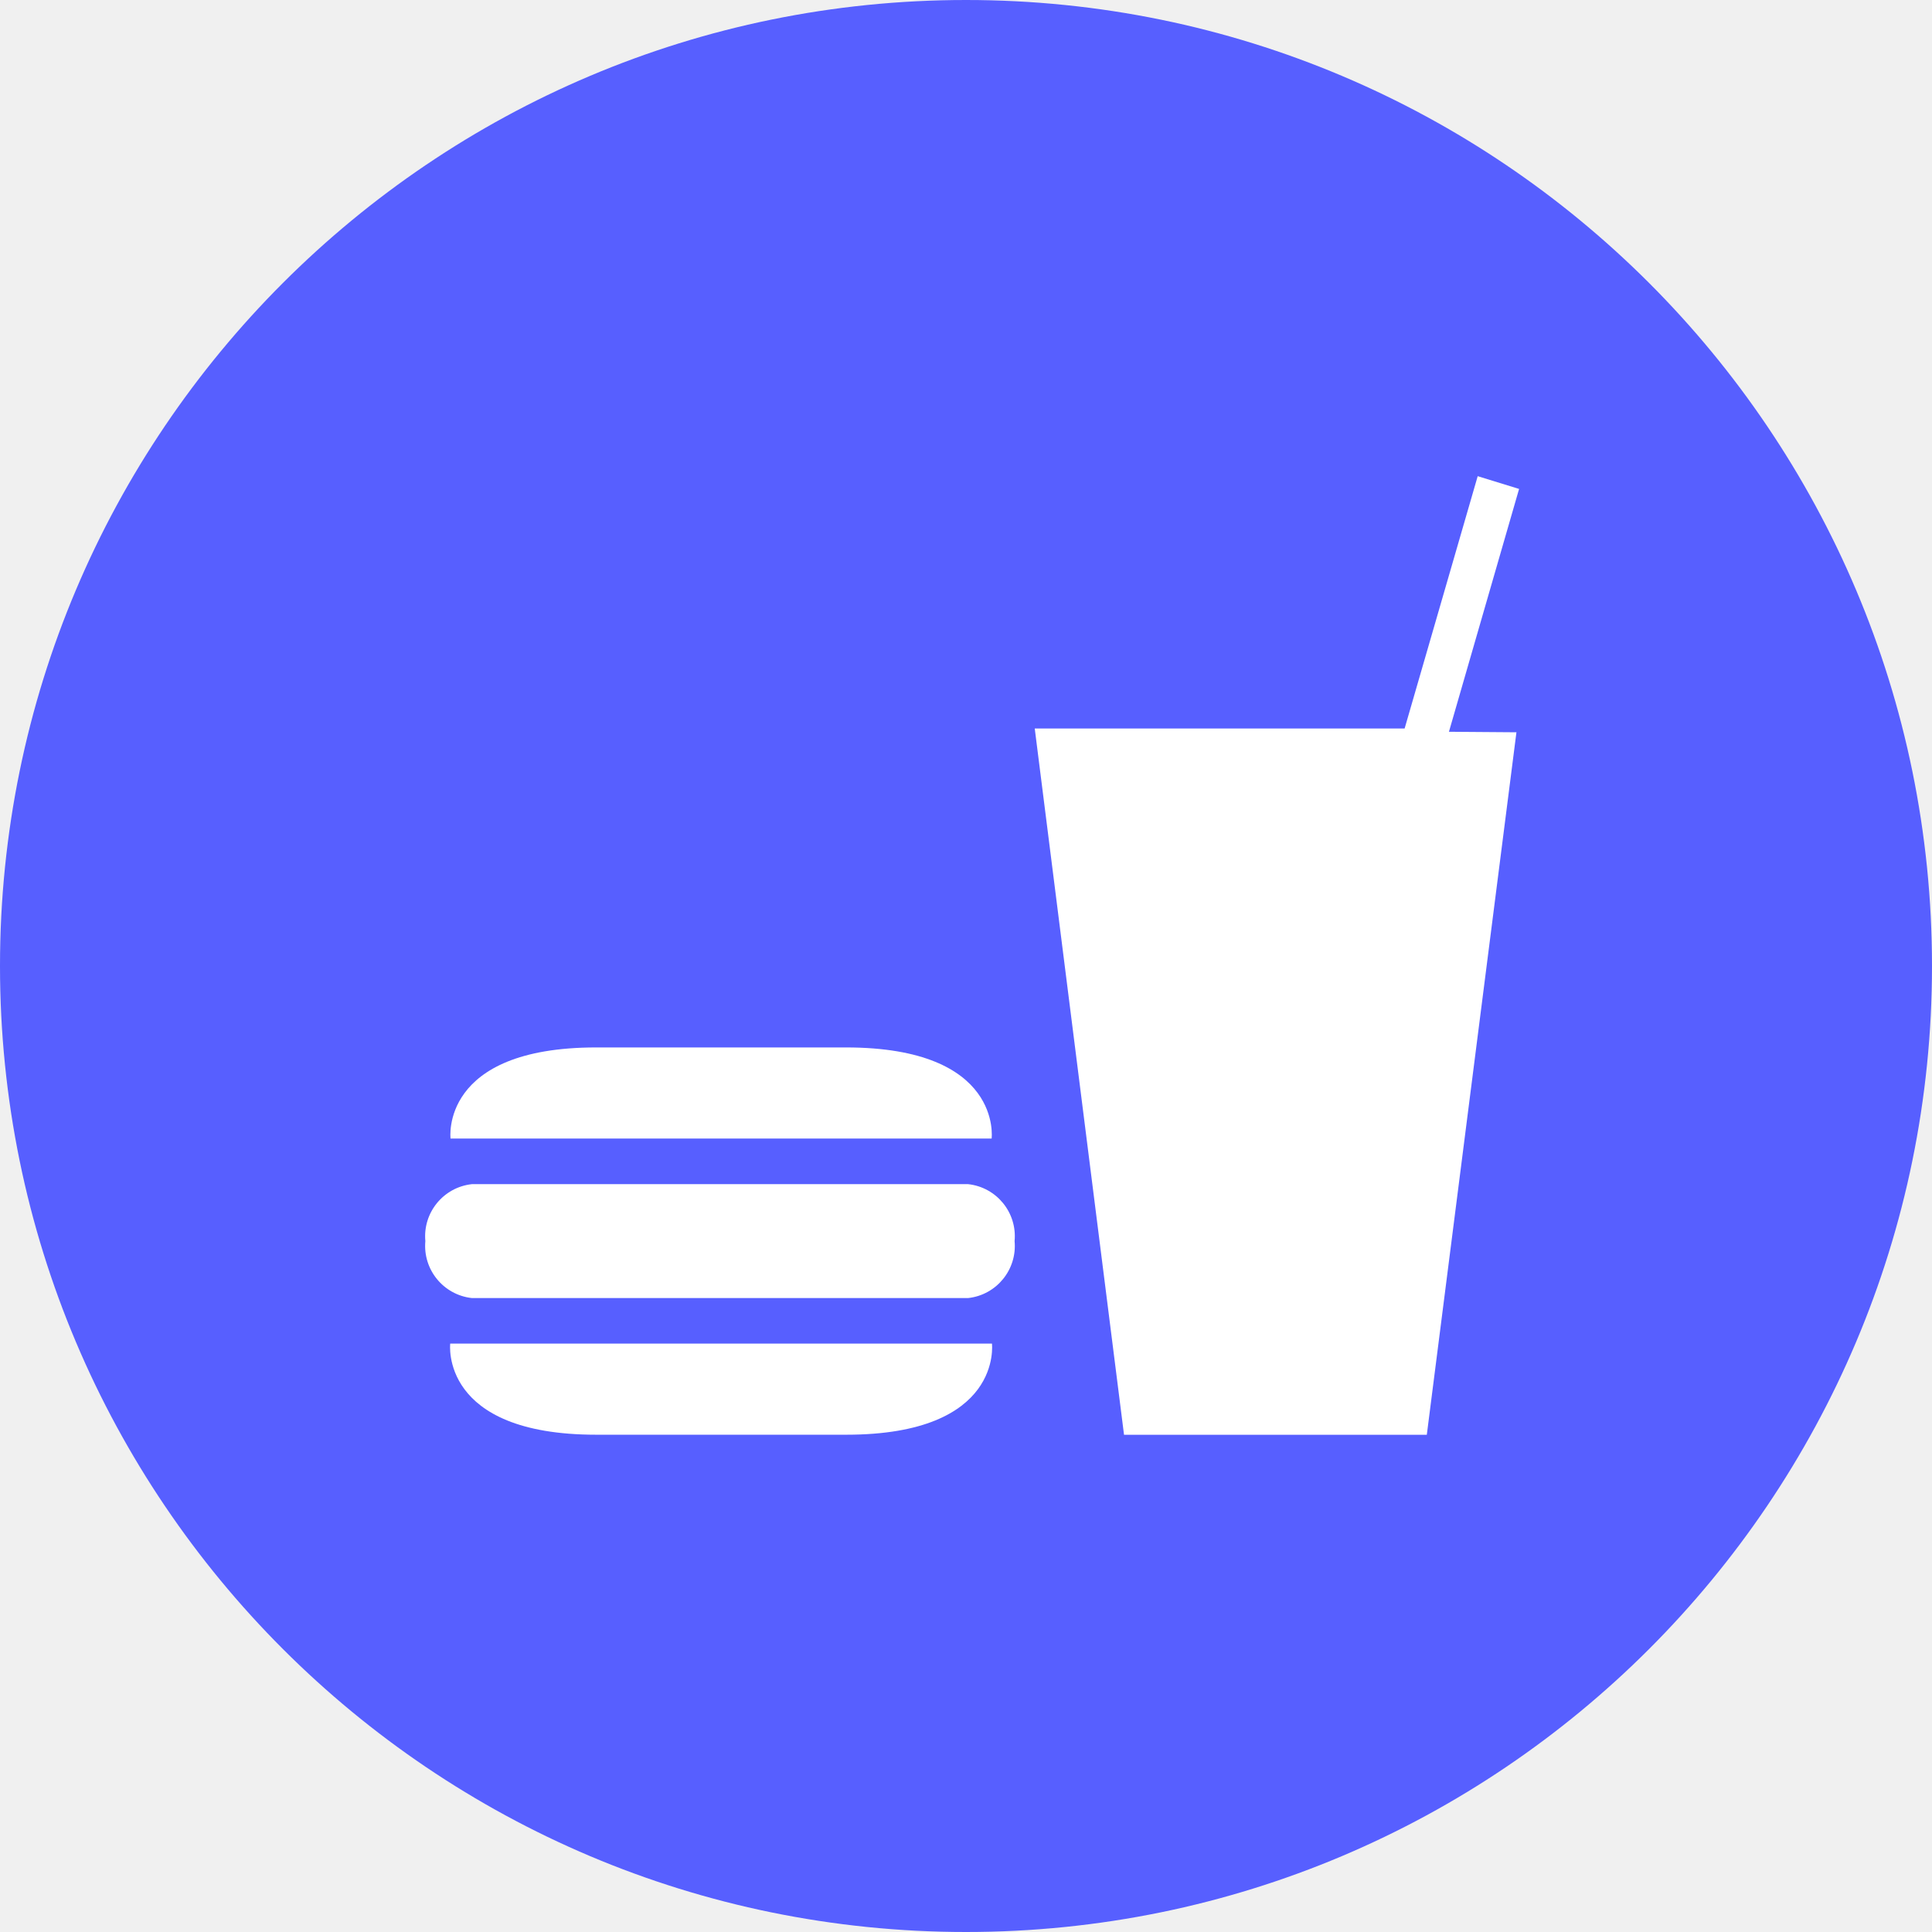
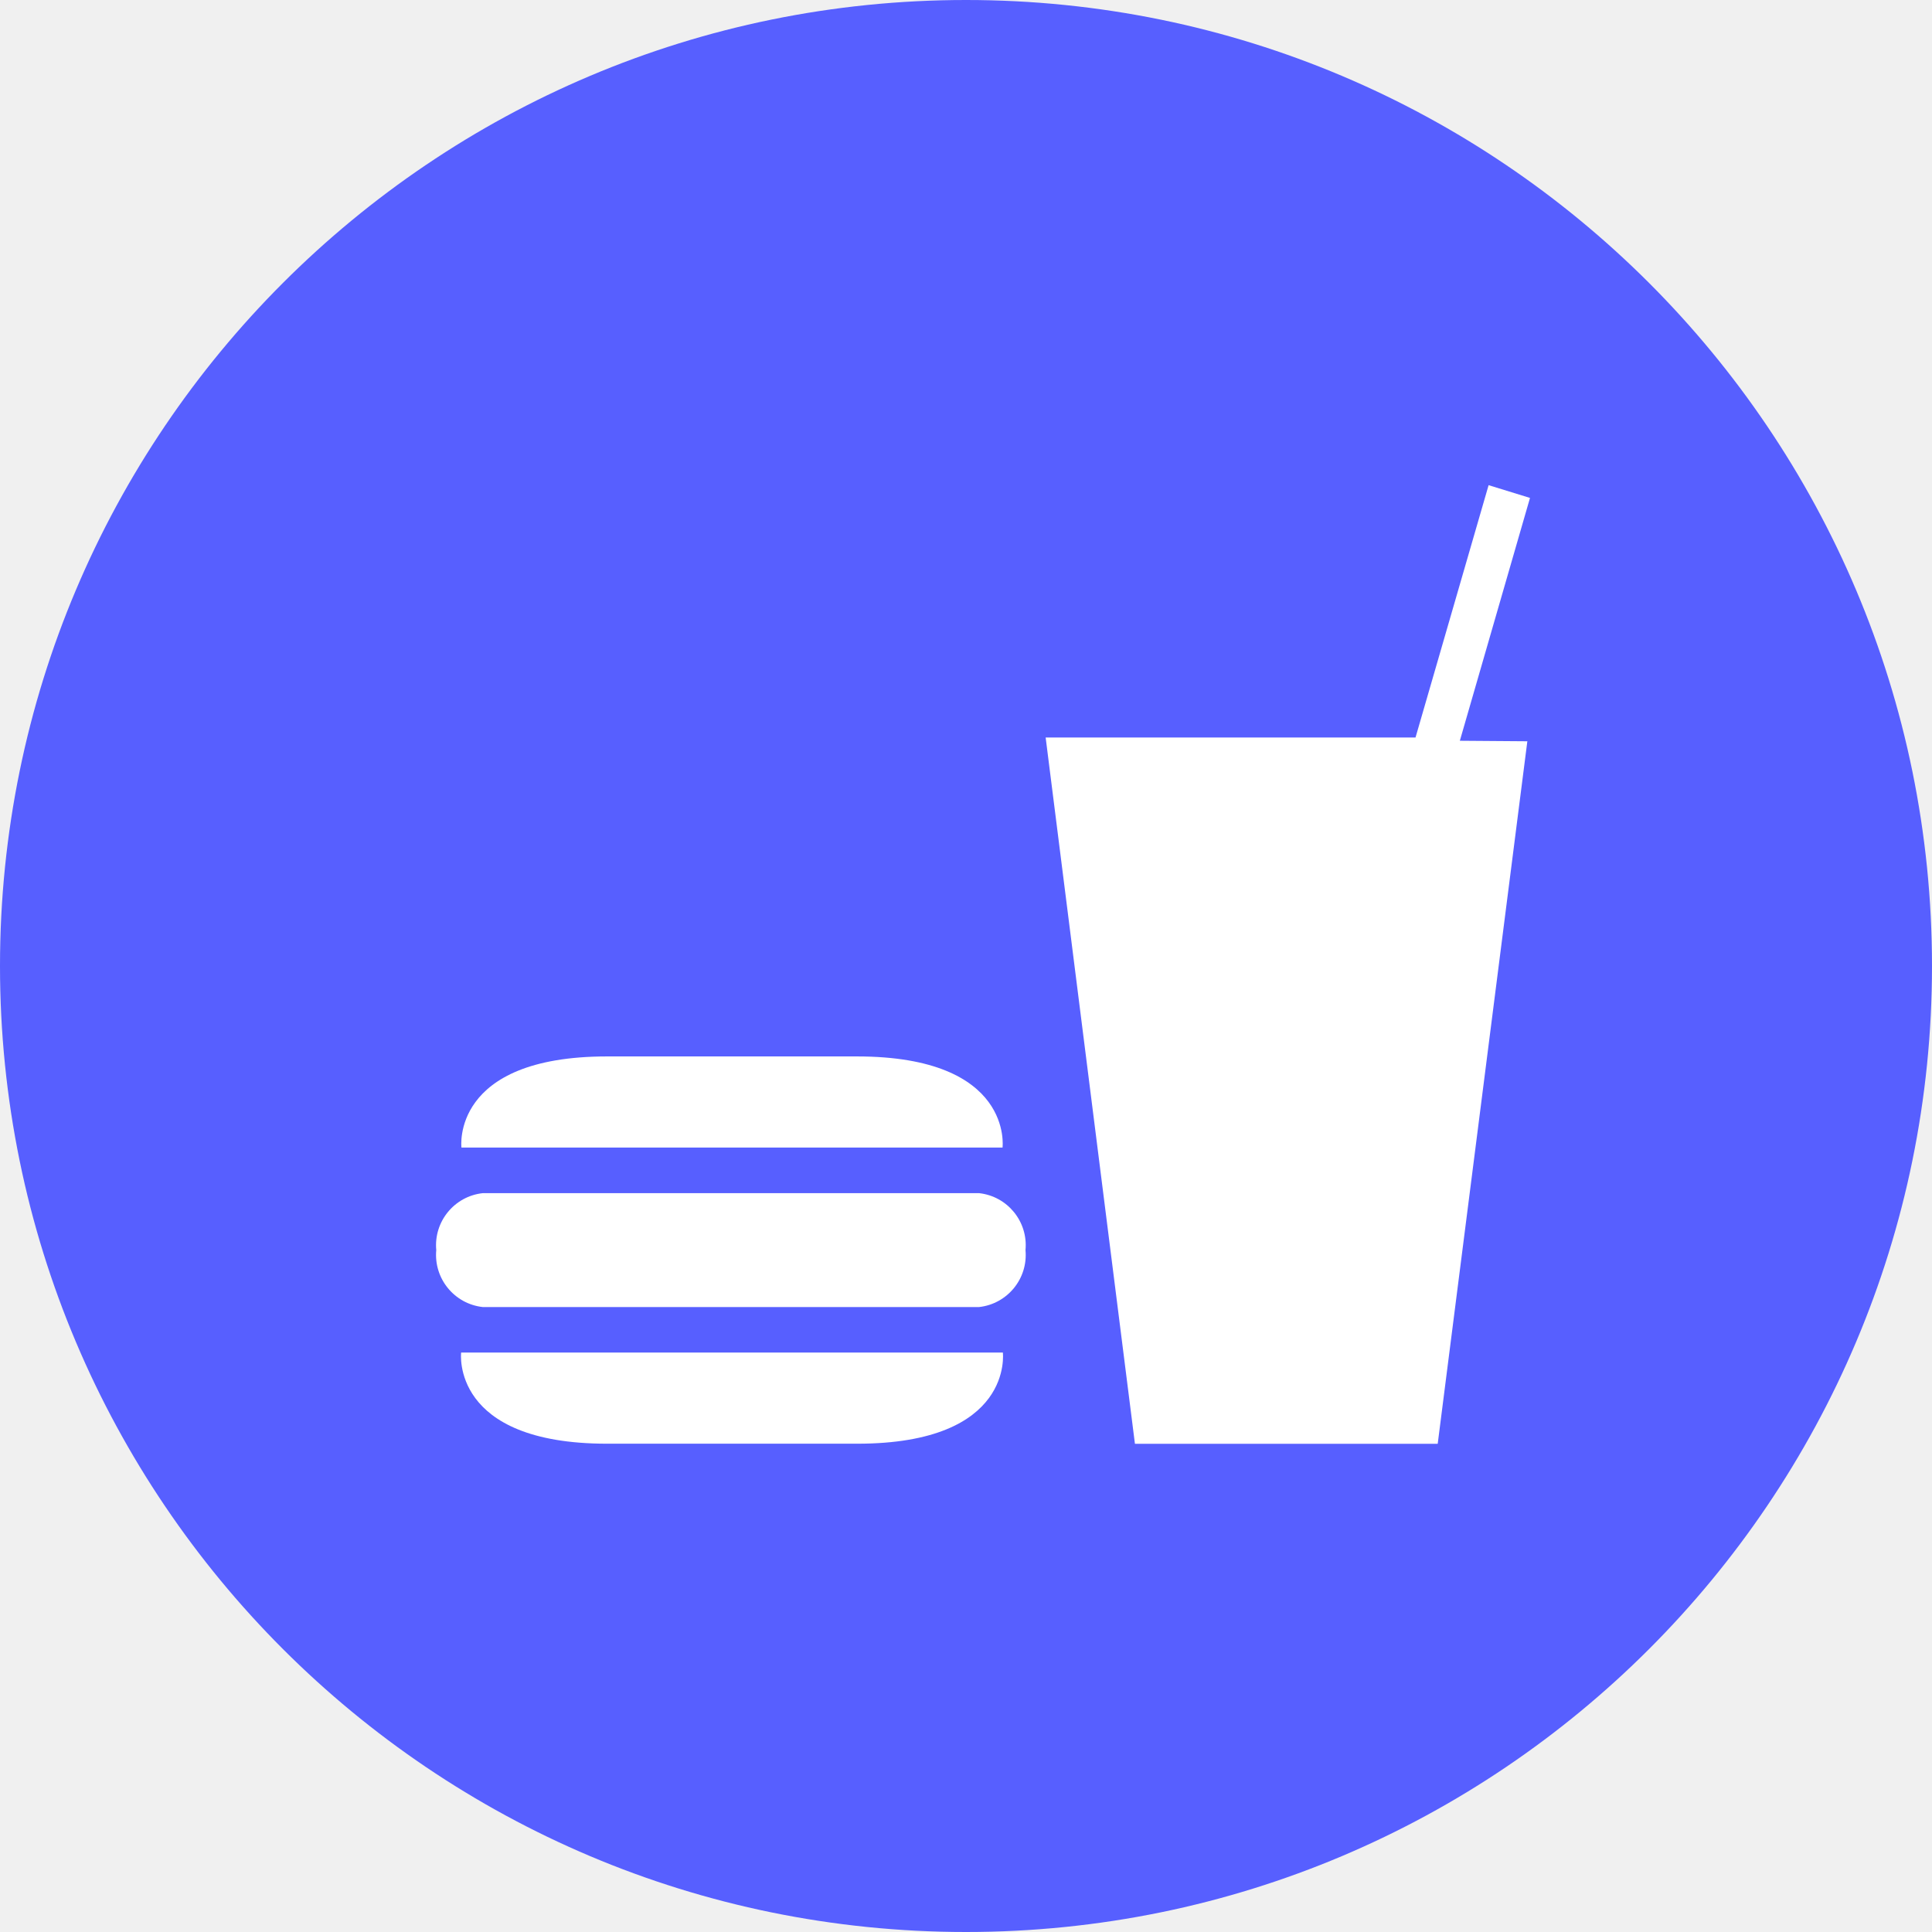
<svg xmlns="http://www.w3.org/2000/svg" width="30.296" height="30.296" viewBox="0 0 30.296 30.296">
-   <g transform="translate(-0.171 -0.141)">
-     <g transform="translate(0.171 0.141)">
-       <path d="M15.148,0A15.148,15.148,0,1,1,0,15.148,15.148,15.148,0,0,1,15.148,0Z" fill="#575fff" />
-     </g>
-     <path d="M17.83,6.837l-1.406,11.02H11.676l-1.4-11.075h5.8l1.146-3.957.649.2-1.1,3.808,1.061.008ZM9.6,13.212s.178-1.429-2.285-1.429H3.4c-2.459,0-2.285,1.429-2.285,1.429H9.6Zm-8.49,3.215S.94,17.856,3.4,17.856H7.32c2.462,0,2.285-1.429,2.285-1.429H1.114Zm8.122-.714a.822.822,0,0,0,.728-.893.821.821,0,0,0-.728-.893H1.449a.822.822,0,0,0-.729.893.823.823,0,0,0,.729.893H9.236Z" transform="translate(6.121 4.783)" fill="#fff" />
-   </g>
+   <path d="M15.148,0A15.148,15.148,0,1,1,0,15.148,15.148,15.148,0,0,1,15.148,0Z" fill="#575fff" />
+   <path d="M17.83,6.837l-1.406,11.02H11.676l-1.4-11.075h5.8l1.146-3.957.649.2-1.1,3.808,1.061.008ZM9.6,13.212s.178-1.429-2.285-1.429H3.4c-2.459,0-2.285,1.429-2.285,1.429H9.6Zm-8.49,3.215S.94,17.856,3.4,17.856H7.32c2.462,0,2.285-1.429,2.285-1.429H1.114Zm8.122-.714a.822.822,0,0,0,.728-.893.821.821,0,0,0-.728-.893H1.449a.822.822,0,0,0-.729.893.823.823,0,0,0,.729.893H9.236Z" transform="translate(6.121 4.783)" fill="#fff" />
</svg>
